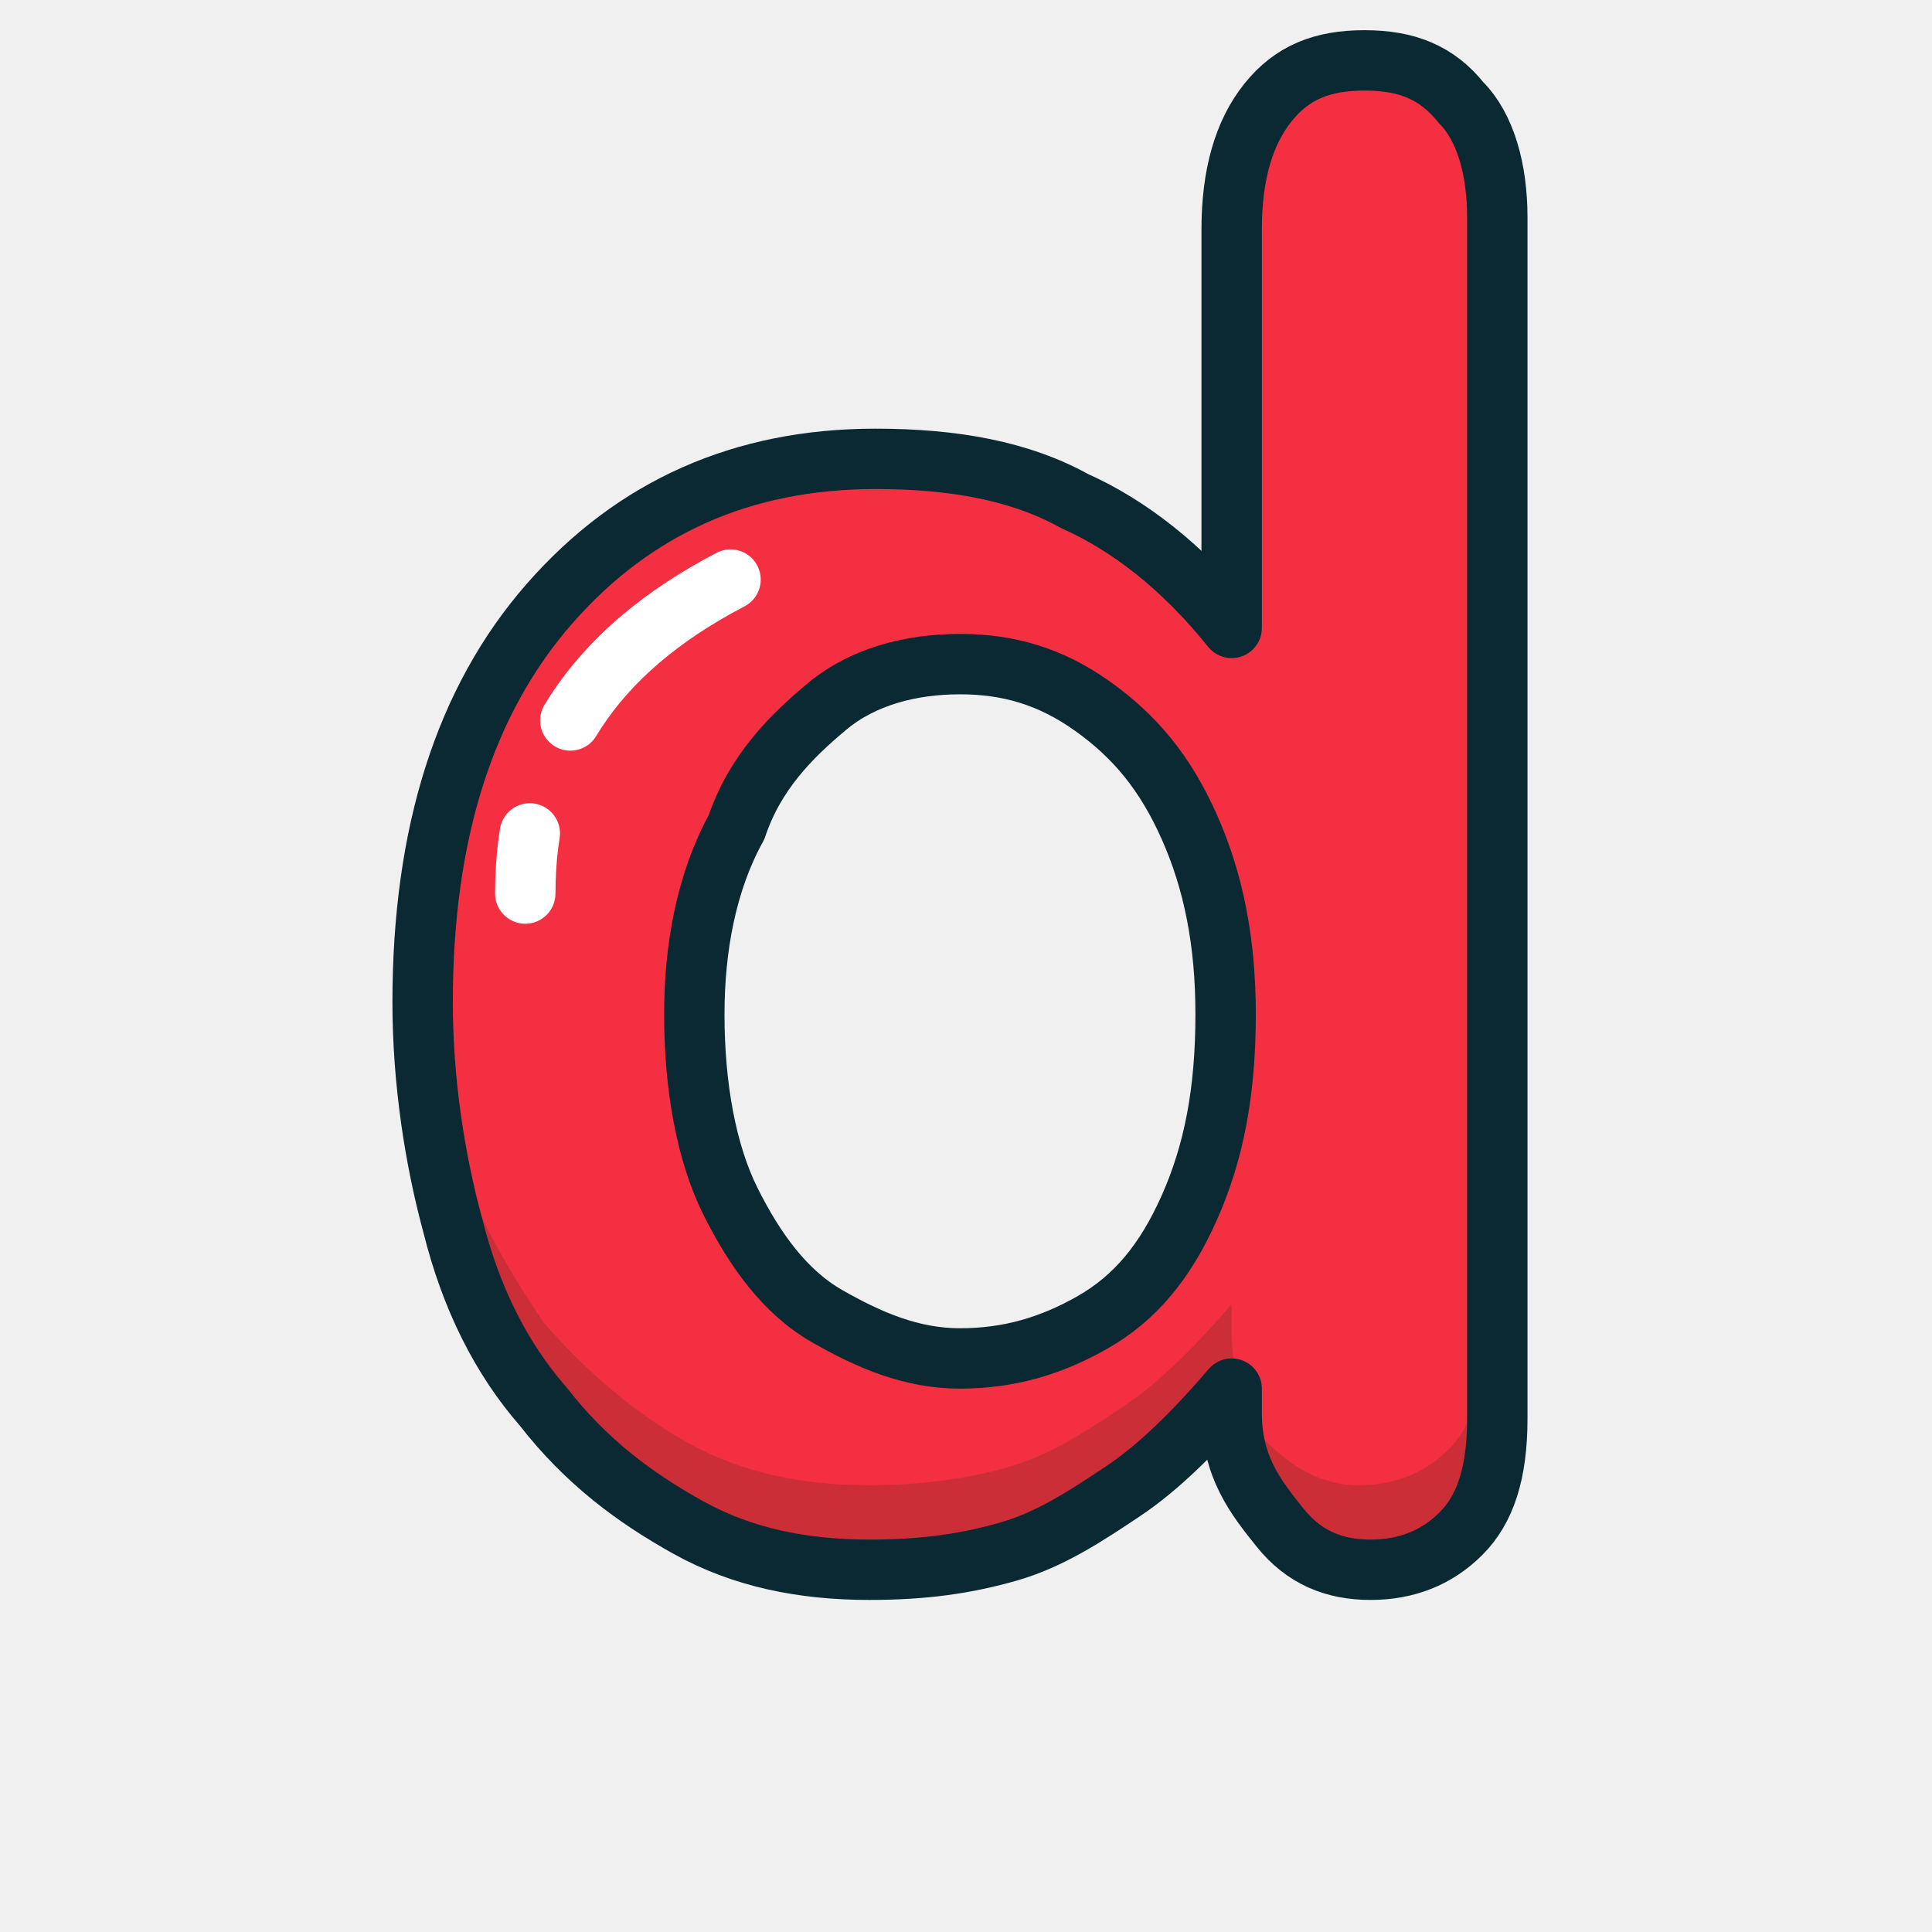
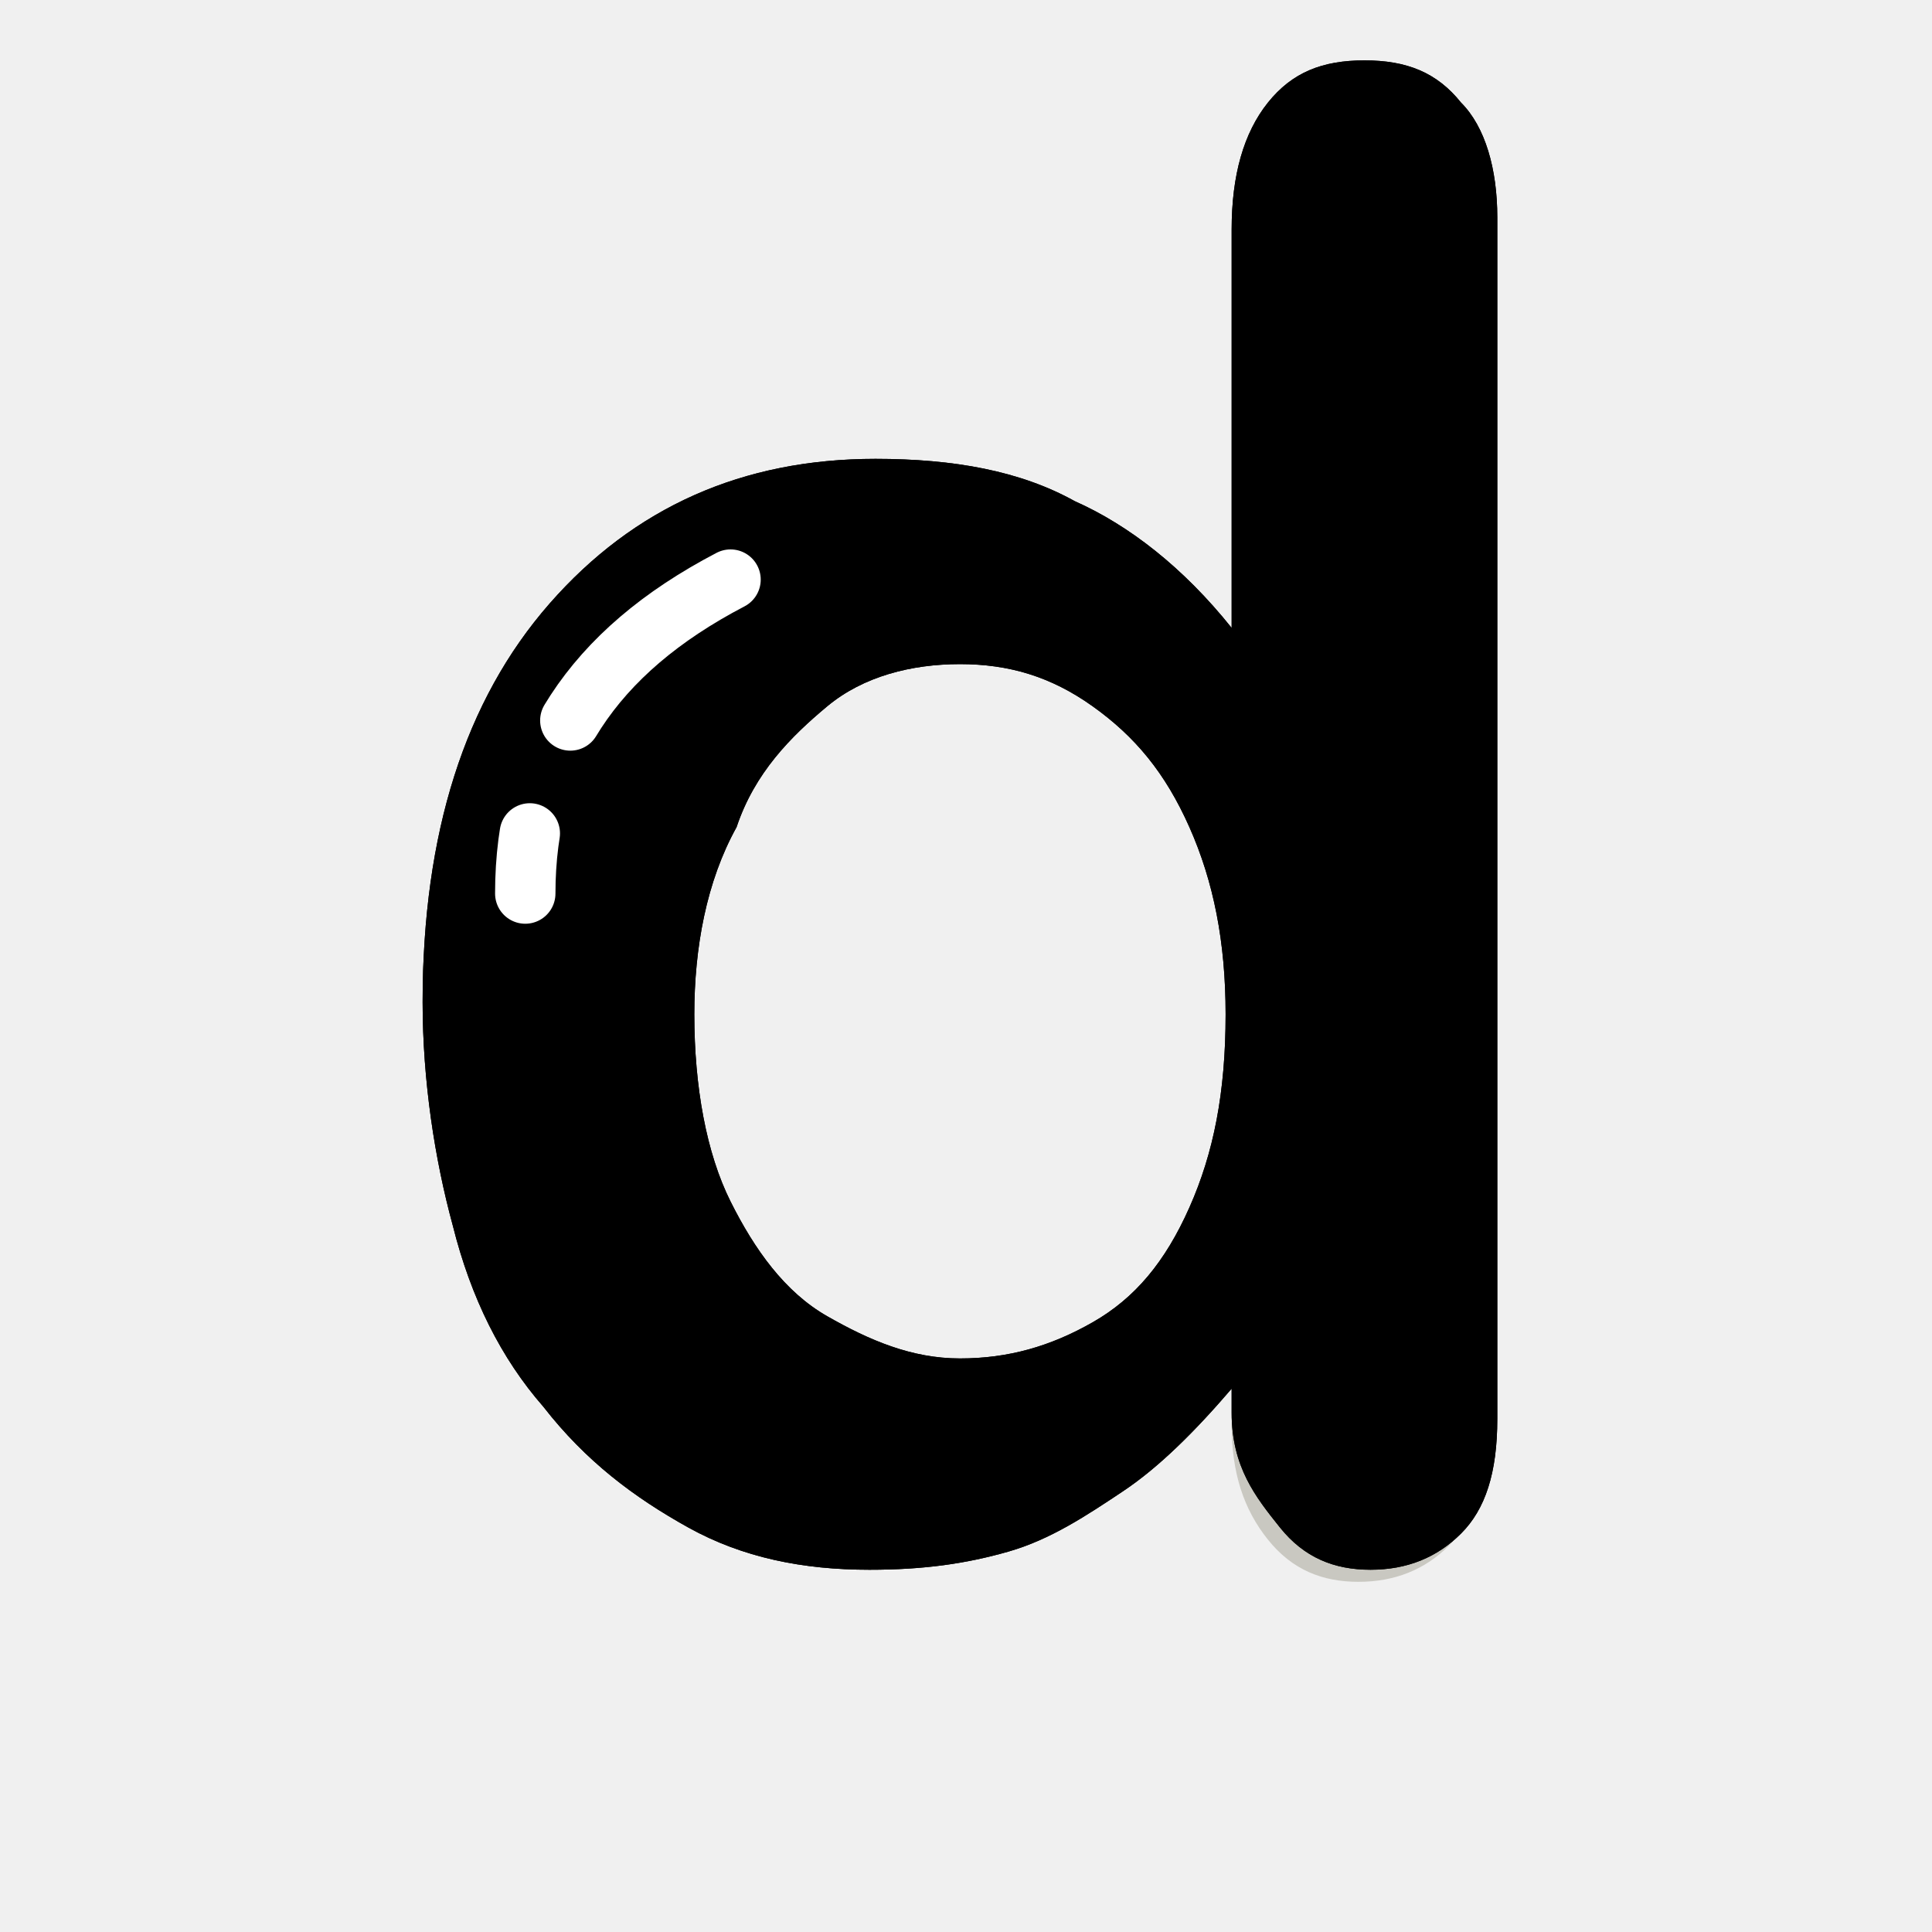
<svg xmlns="http://www.w3.org/2000/svg" id="图层_1" style="enable-background:new -239 241 32 32;" version="1.1" viewBox="-239 241 32 32" xml:space="preserve">
  <style type="text/css">
	.st0{fill:#F42F42;}
	.st1{opacity:0.204;fill:#332E0A;enable-background:new    ;}
	.st2{fill:none;stroke:#0A2933;stroke-linejoin:round;}
	.st3{fill:none;stroke:#FFFFFF;stroke-linecap:round;stroke-linejoin:round;stroke-dasharray:1,2,6,2,3;}
</style>
-   <path class="st0" d="M-218.6,264.4V264c-0.6,0.7-1.2,1.3-1.8,1.7s-1.2,0.8-1.9,1c-0.7,0.2-1.4,0.3-2.3,0.3c-1.1,0-2.1-0.2-3-0.7  c-0.9-0.5-1.7-1.1-2.4-2c-0.7-0.8-1.2-1.8-1.5-3c-0.3-1.1-0.5-2.4-0.5-3.7c0-2.8,0.7-5,2.1-6.6s3.2-2.4,5.4-2.4  c1.3,0,2.4,0.2,3.3,0.7c0.9,0.4,1.8,1.1,2.6,2.1v-6.6c0-0.9,0.2-1.6,0.6-2.1c0.4-0.5,0.9-0.7,1.6-0.7c0.7,0,1.2,0.2,1.6,0.7  c0.4,0.4,0.6,1.1,0.6,1.9v19.9c0,0.9-0.2,1.5-0.6,1.9c-0.4,0.4-0.9,0.6-1.5,0.6c-0.6,0-1.1-0.2-1.5-0.7S-218.6,265.3-218.6,264.4z   M-227.5,257.8c0,1.2,0.2,2.3,0.6,3.1s0.9,1.5,1.6,1.9c0.7,0.4,1.4,0.7,2.2,0.7c0.8,0,1.5-0.2,2.2-0.6c0.7-0.4,1.2-1,1.6-1.9  c0.4-0.9,0.6-1.9,0.6-3.2c0-1.2-0.2-2.2-0.6-3.1c-0.4-0.9-0.9-1.5-1.6-2c-0.7-0.5-1.4-0.7-2.2-0.7c-0.8,0-1.6,0.2-2.2,0.7  s-1.2,1.1-1.5,2C-227.3,255.6-227.5,256.7-227.5,257.8z" />
+   <path class="letter-fill" d="M-218.6,264.4V264c-0.6,0.7-1.2,1.3-1.8,1.7s-1.2,0.8-1.9,1c-0.7,0.2-1.4,0.3-2.3,0.3c-1.1,0-2.1-0.2-3-0.7  c-0.9-0.5-1.7-1.1-2.4-2c-0.7-0.8-1.2-1.8-1.5-3c-0.3-1.1-0.5-2.4-0.5-3.7c0-2.8,0.7-5,2.1-6.6s3.2-2.4,5.4-2.4  c1.3,0,2.4,0.2,3.3,0.7c0.9,0.4,1.8,1.1,2.6,2.1v-6.6c0-0.9,0.2-1.6,0.6-2.1c0.4-0.5,0.9-0.7,1.6-0.7c0.7,0,1.2,0.2,1.6,0.7  c0.4,0.4,0.6,1.1,0.6,1.9v19.9c0,0.9-0.2,1.5-0.6,1.9c-0.4,0.4-0.9,0.6-1.5,0.6c-0.6,0-1.1-0.2-1.5-0.7S-218.6,265.3-218.6,264.4z   M-227.5,257.8c0,1.2,0.2,2.3,0.6,3.1s0.9,1.5,1.6,1.9c0.7,0.4,1.4,0.7,2.2,0.7c0.8,0,1.5-0.2,2.2-0.6c0.7-0.4,1.2-1,1.6-1.9  c0.4-0.9,0.6-1.9,0.6-3.2c0-1.2-0.2-2.2-0.6-3.1c-0.4-0.9-0.9-1.5-1.6-2c-0.7-0.5-1.4-0.7-2.2-0.7c-0.8,0-1.6,0.2-2.2,0.7  s-1.2,1.1-1.5,2C-227.3,255.6-227.5,256.7-227.5,257.8z" />
  <path class="st1" d="M-232,256.9c0.1,1,0.2,2,0.5,3c0.3,1.1,0.9,2.1,1.5,3c0.7,0.8,1.5,1.5,2.4,2  c0.9,0.5,1.9,0.7,3,0.7c0.8,0,1.6-0.1,2.3-0.3c0.7-0.2,1.3-0.6,1.9-1c0.6-0.4,1.2-1,1.8-1.7v0.4c0,0.8,0.2,1.5,0.6,1.9  s0.9,0.7,1.5,0.7c0.6,0,1.1-0.2,1.5-0.6c0.4-0.4,0.6-1.1,0.6-1.9v1.6c0,0.9-0.2,1.5-0.6,1.9c-0.4,0.4-0.9,0.6-1.5,0.6  c-0.6,0-1.1-0.2-1.5-0.7s-0.6-1.1-0.6-1.9V264c-0.6,0.7-1.2,1.3-1.8,1.7s-1.2,0.8-1.9,1c-0.7,0.2-1.4,0.3-2.3,0.3  c-1.1,0-2.1-0.2-3-0.7c-0.9-0.5-1.7-1.1-2.4-2c-0.7-0.8-1.2-1.8-1.5-3c-0.3-1.1-0.5-2.4-0.5-3.7C-232,257.4-232,257.1-232,256.9z" id="Combined-Shape" />
-   <path class="st2" d="M-218.6,264.4V264c-0.6,0.7-1.2,1.3-1.8,1.7s-1.2,0.8-1.9,1c-0.7,0.2-1.4,0.3-2.3,0.3c-1.1,0-2.1-0.2-3-0.7  c-0.9-0.5-1.7-1.1-2.4-2c-0.7-0.8-1.2-1.8-1.5-3c-0.3-1.1-0.5-2.4-0.5-3.7c0-2.8,0.7-5,2.1-6.6s3.2-2.4,5.4-2.4  c1.3,0,2.4,0.2,3.3,0.7c0.9,0.4,1.8,1.1,2.6,2.1v-6.6c0-0.9,0.2-1.6,0.6-2.1c0.4-0.5,0.9-0.7,1.6-0.7c0.7,0,1.2,0.2,1.6,0.7  c0.4,0.4,0.6,1.1,0.6,1.9v19.9c0,0.9-0.2,1.5-0.6,1.9c-0.4,0.4-0.9,0.6-1.5,0.6c-0.6,0-1.1-0.2-1.5-0.7S-218.6,265.3-218.6,264.4z   M-227.5,257.8c0,1.2,0.2,2.3,0.6,3.1s0.9,1.5,1.6,1.9c0.7,0.4,1.4,0.7,2.2,0.7c0.8,0,1.5-0.2,2.2-0.6c0.7-0.4,1.2-1,1.6-1.9  c0.4-0.9,0.6-1.9,0.6-3.2c0-1.2-0.2-2.2-0.6-3.1c-0.4-0.9-0.9-1.5-1.6-2c-0.7-0.5-1.4-0.7-2.2-0.7c-0.8,0-1.6,0.2-2.2,0.7  s-1.2,1.1-1.5,2C-227.3,255.6-227.5,256.7-227.5,257.8z" />
+   <path class="letter-border" d="M-218.6,264.4V264c-0.6,0.7-1.2,1.3-1.8,1.7s-1.2,0.8-1.9,1c-0.7,0.2-1.4,0.3-2.3,0.3c-1.1,0-2.1-0.2-3-0.7  c-0.9-0.5-1.7-1.1-2.4-2c-0.7-0.8-1.2-1.8-1.5-3c-0.3-1.1-0.5-2.4-0.5-3.7c0-2.8,0.7-5,2.1-6.6s3.2-2.4,5.4-2.4  c1.3,0,2.4,0.2,3.3,0.7c0.9,0.4,1.8,1.1,2.6,2.1v-6.6c0-0.9,0.2-1.6,0.6-2.1c0.4-0.5,0.9-0.7,1.6-0.7c0.7,0,1.2,0.2,1.6,0.7  c0.4,0.4,0.6,1.1,0.6,1.9v19.9c0,0.9-0.2,1.5-0.6,1.9c-0.4,0.4-0.9,0.6-1.5,0.6c-0.6,0-1.1-0.2-1.5-0.7S-218.6,265.3-218.6,264.4z   M-227.5,257.8c0,1.2,0.2,2.3,0.6,3.1s0.9,1.5,1.6,1.9c0.7,0.4,1.4,0.7,2.2,0.7c0.8,0,1.5-0.2,2.2-0.6c0.7-0.4,1.2-1,1.6-1.9  c0.4-0.9,0.6-1.9,0.6-3.2c0-1.2-0.2-2.2-0.6-3.1c-0.4-0.9-0.9-1.5-1.6-2c-0.7-0.5-1.4-0.7-2.2-0.7c-0.8,0-1.6,0.2-2.2,0.7  s-1.2,1.1-1.5,2C-227.3,255.6-227.5,256.7-227.5,257.8z" />
  <path class="st3" d="M-230.3,255.8c0-2.3,1.1-4,3.4-5.2" id="Path-5" />
</svg>
